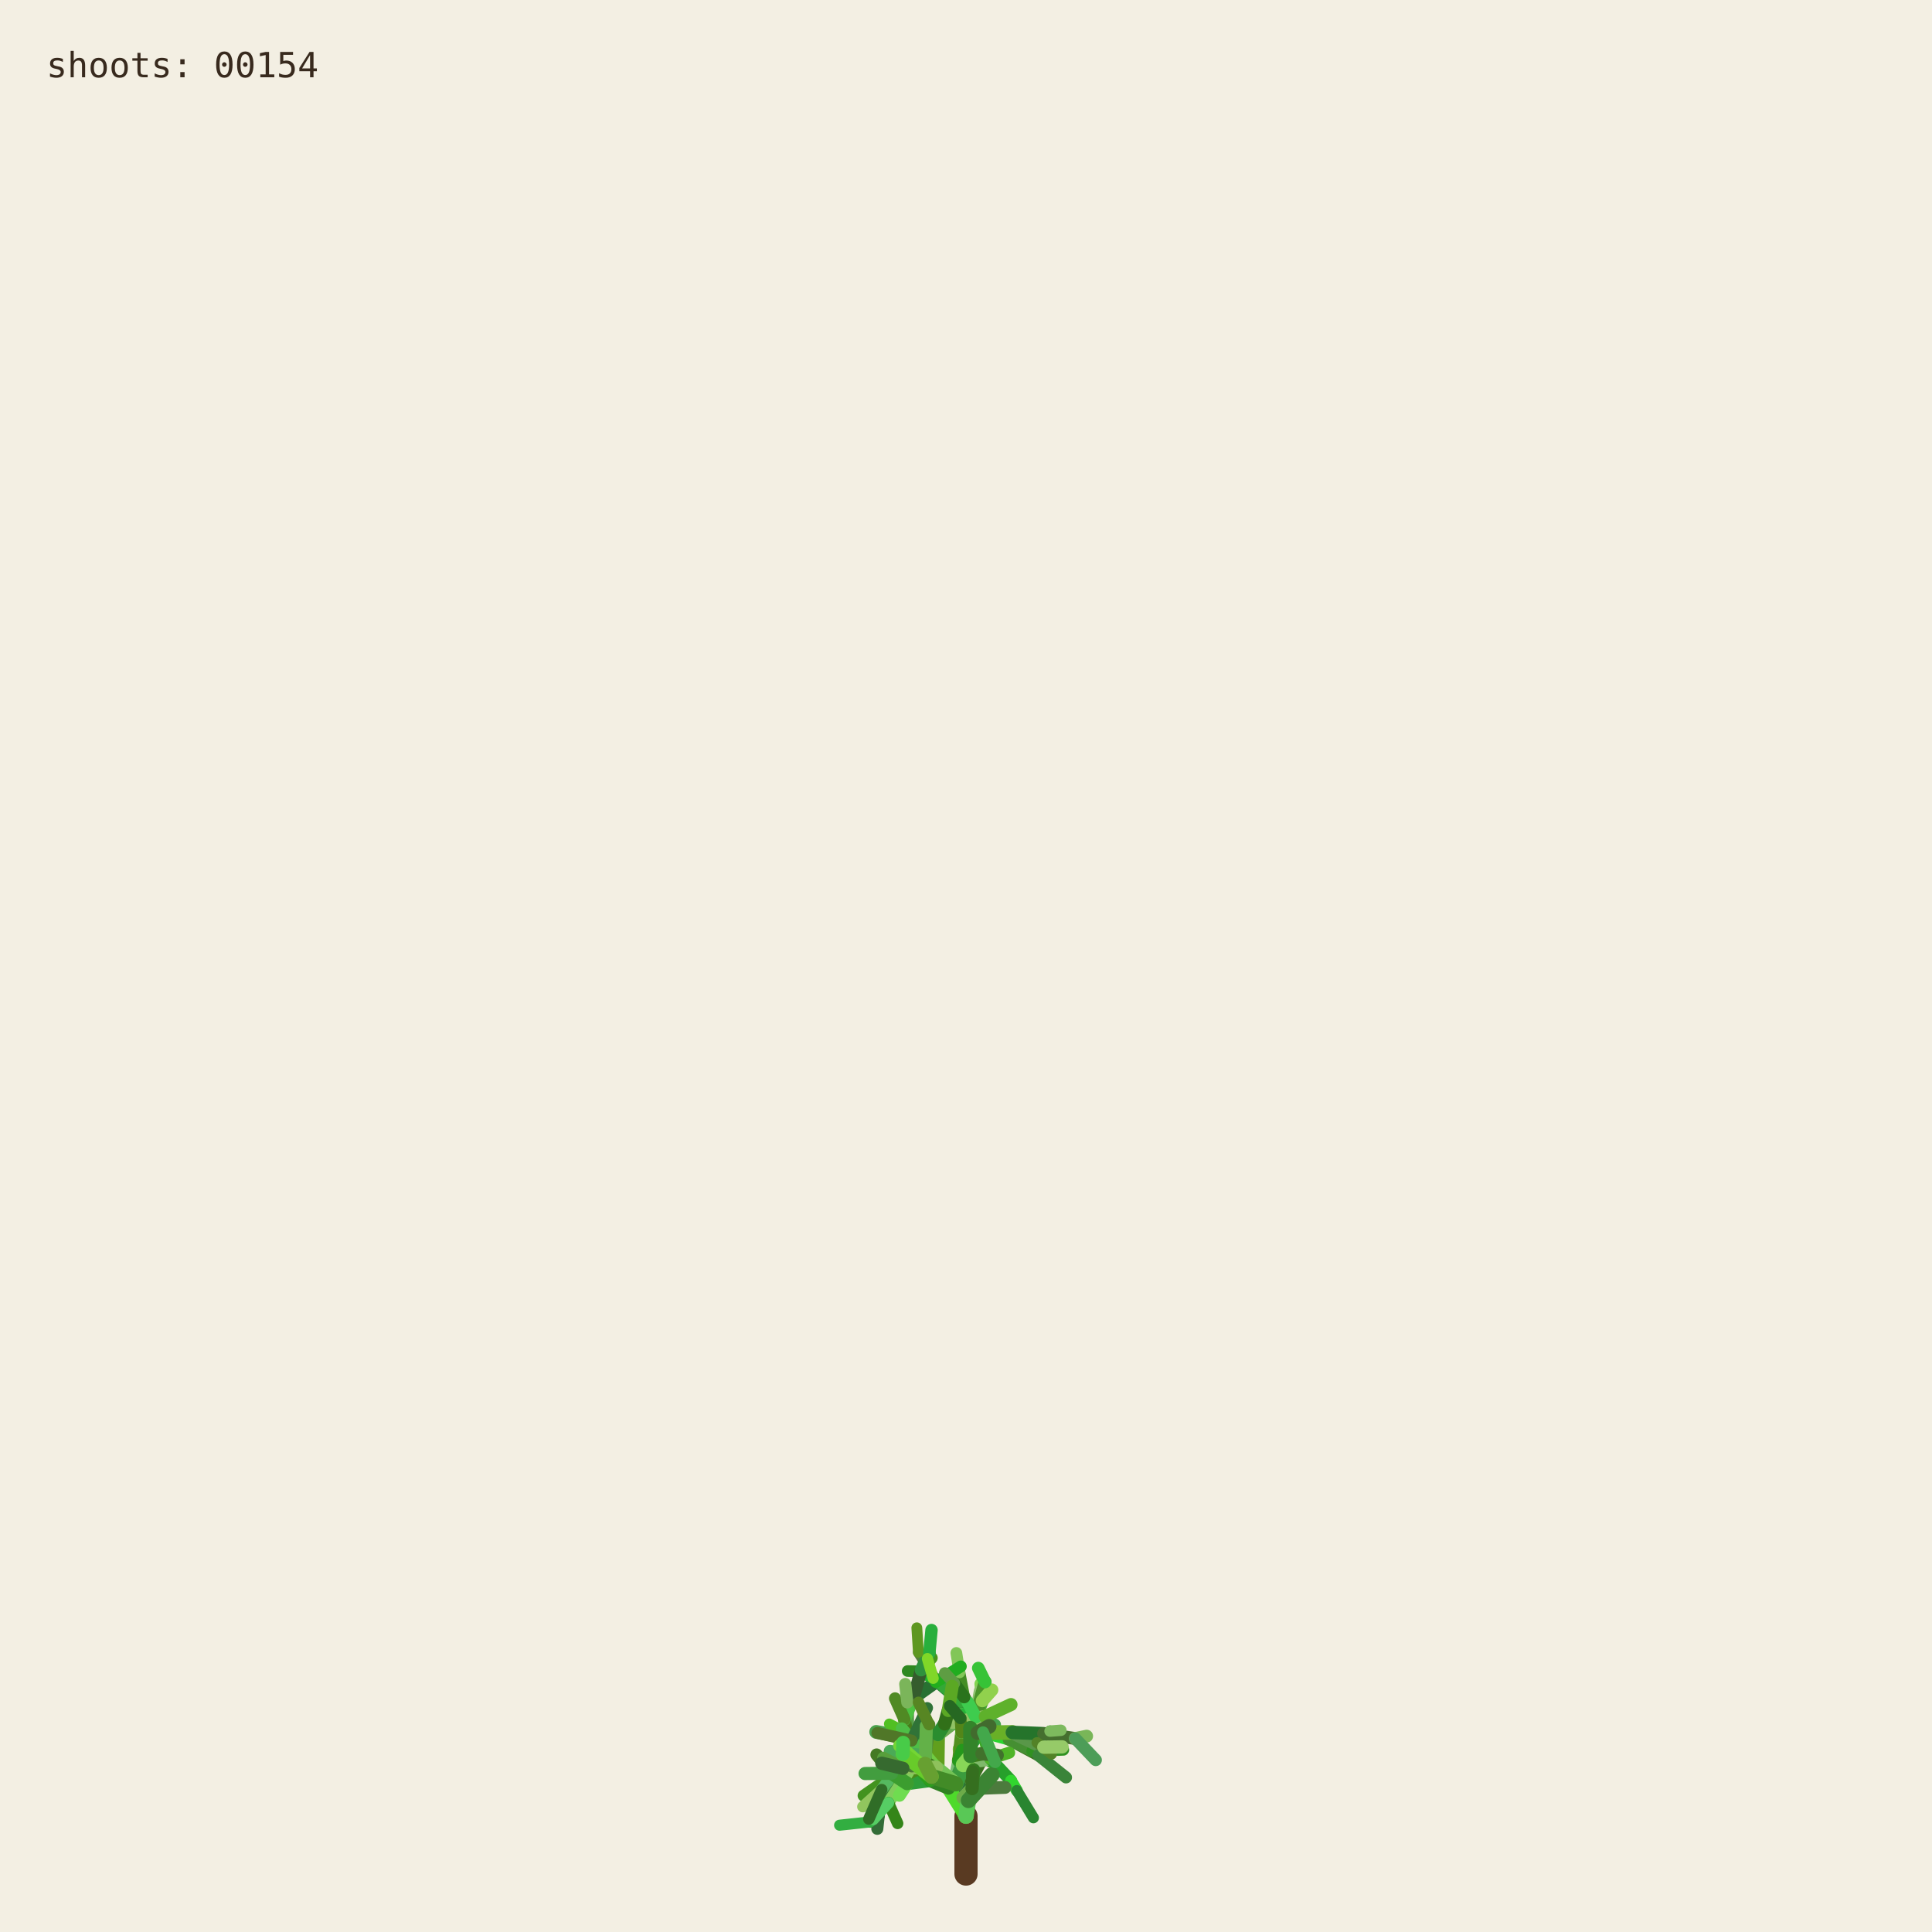
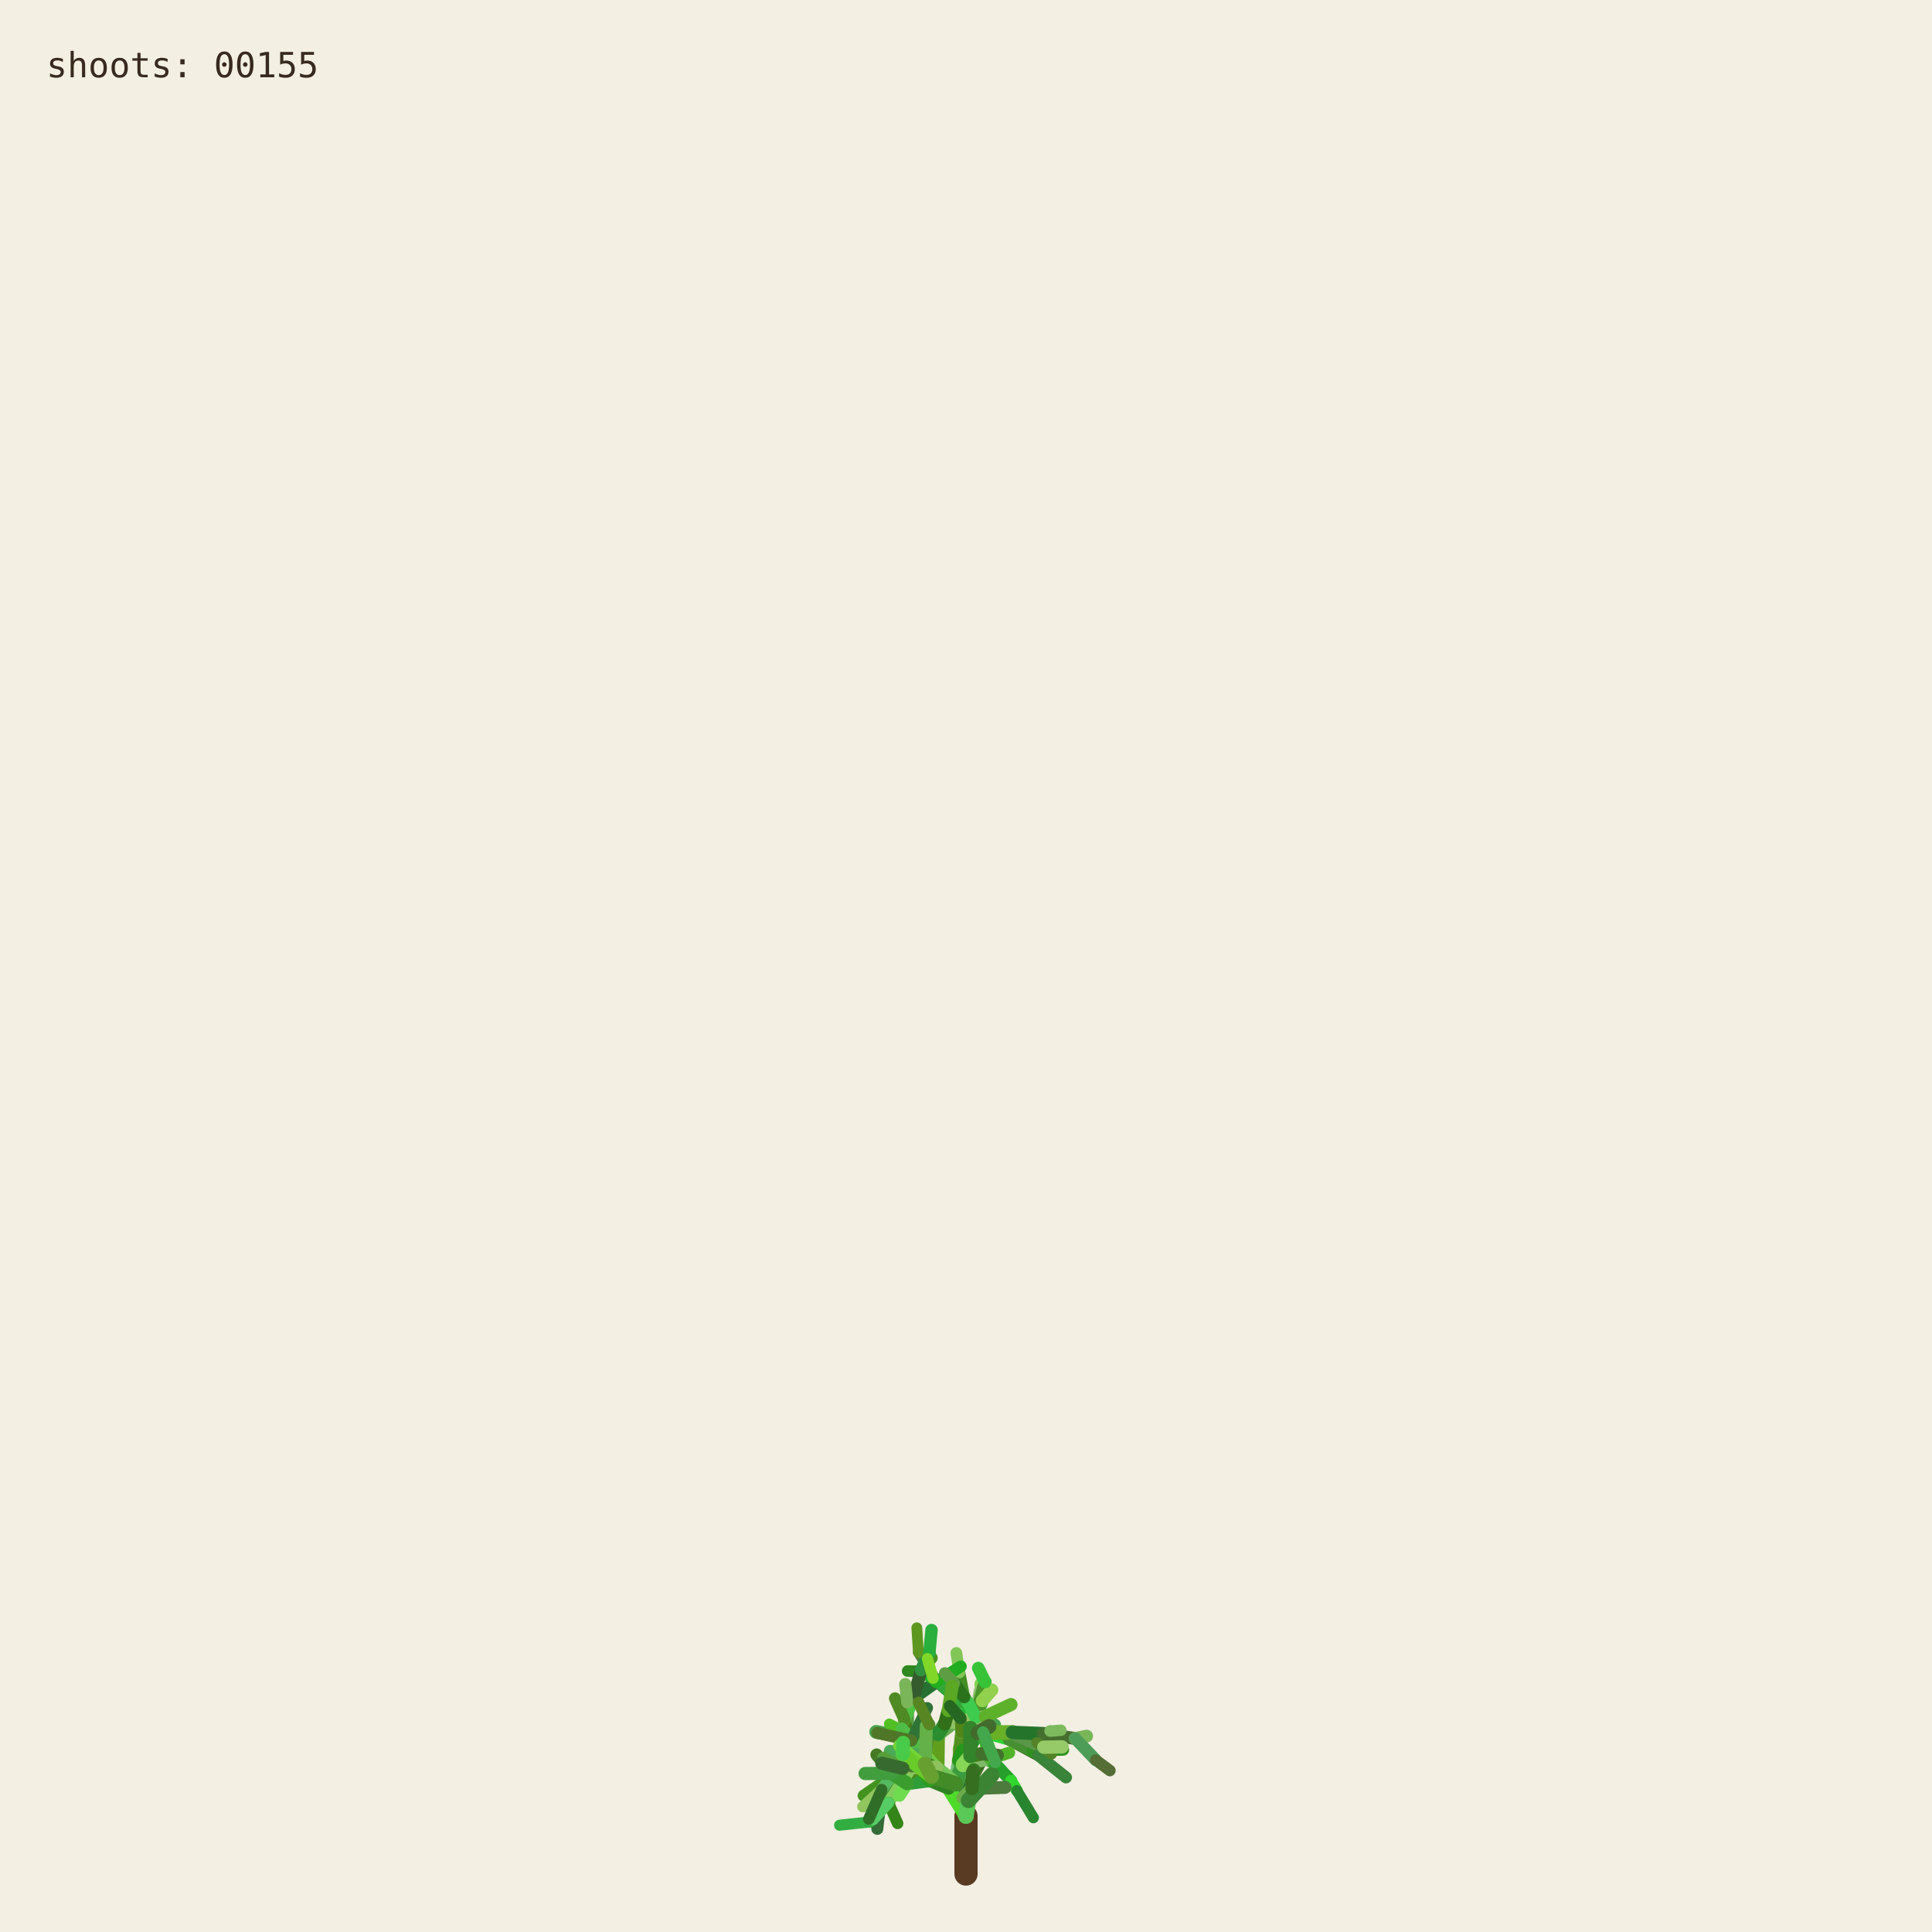
<svg xmlns="http://www.w3.org/2000/svg" viewBox="0 0 1000 1000" role="img" aria-labelledby="title desc">
  <rect width="1000" height="1000" fill="#f3efe3" />
  <g fill="none" stroke-linecap="round">
    <path d="M500 970 L500 940" stroke="#593a22" stroke-width="12" />
    <path d="M500.000 940.000 L494.591 923.254" stroke="hsl(89 50% 51%)" stroke-width="8.067" data-shoot="1" />
    <path d="M500.000 940.000 L498.548 930.480" stroke="hsl(108 42% 32%)" stroke-width="7.603" data-shoot="2" />
    <path d="M494.591 923.254 L485.237 916.016" stroke="hsl(129 39% 53%)" stroke-width="7.427" data-shoot="3" />
    <path d="M498.548 930.480 L502.606 920.794" stroke="hsl(125 41% 32%)" stroke-width="7.235" data-shoot="4" />
    <path d="M502.606 920.794 L496.770 905.343" stroke="hsl(93 34% 43%)" stroke-width="7.253" data-shoot="5" />
    <path d="M494.591 923.254 L497.365 909.040" stroke="hsl(116 35% 60%)" stroke-width="8.012" data-shoot="6" />
    <path d="M485.237 916.016 L485.497 897.710" stroke="hsl(89 69% 37%)" stroke-width="7.213" data-shoot="7" />
    <path d="M496.770 905.343 L501.215 895.004" stroke="hsl(92 66% 60%)" stroke-width="7.141" data-shoot="8" />
    <path d="M497.365 909.040 L506.164 896.866" stroke="hsl(126 59% 38%)" stroke-width="8.073" data-shoot="9" />
    <path d="M501.215 895.004 L510.832 888.548" stroke="hsl(91 35% 42%)" stroke-width="6.879" data-shoot="10" />
    <path d="M485.497 897.710 L493.416 891.622" stroke="hsl(104 36% 49%)" stroke-width="7.124" data-shoot="11" />
    <path d="M500.000 940.000 L490.927 925.443" stroke="hsl(108 70% 51%)" stroke-width="7.399" data-shoot="12" />
    <path d="M485.237 916.016 L479.157 913.325" stroke="hsl(112 69% 34%)" stroke-width="7.149" data-shoot="13" />
    <path d="M490.927 925.443 L481.351 921.527" stroke="hsl(111 58% 32%)" stroke-width="6.945" data-shoot="14" />
    <path d="M498.548 930.480 L503.173 925.799" stroke="hsl(98 40% 48%)" stroke-width="6.990" data-shoot="15" />
    <path d="M496.770 905.343 L505.035 888.845" stroke="hsl(101 68% 48%)" stroke-width="6.979" data-shoot="16" />
    <path d="M493.416 891.622 L508.817 896.643" stroke="hsl(128 70% 39%)" stroke-width="6.561" data-shoot="17" />
    <path d="M479.157 913.325 L469.750 899.500" stroke="hsl(95 57% 50%)" stroke-width="7.139" data-shoot="18" />
    <path d="M505.035 888.845 L508.436 880.301" stroke="hsl(98 53% 41%)" stroke-width="6.832" data-shoot="19" />
    <path d="M501.215 895.004 L501.550 888.479" stroke="hsl(112 68% 42%)" stroke-width="6.773" data-shoot="20" />
    <path d="M485.237 916.016 L479.029 908.697" stroke="hsl(100 57% 53%)" stroke-width="6.945" data-shoot="21" />
    <path d="M502.606 920.794 L496.127 911.207" stroke="hsl(123 62% 40%)" stroke-width="6.865" data-shoot="22" />
    <path d="M496.127 911.207 L497.635 896.782" stroke="hsl(93 65% 34%)" stroke-width="6.505" data-shoot="23" />
    <path d="M494.591 923.254 L500.793 909.571" stroke="hsl(113 71% 34%)" stroke-width="7.895" data-shoot="24" />
    <path d="M485.237 916.016 L479.462 917.793" stroke="hsl(99 66% 28%)" stroke-width="7.154" data-shoot="25" />
    <path d="M485.237 916.016 L473.231 912.147" stroke="hsl(93 38% 42%)" stroke-width="6.997" data-shoot="26" />
    <path d="M485.237 916.016 L473.737 913.680" stroke="hsl(114 35% 58%)" stroke-width="6.828" data-shoot="27" />
    <path d="M497.635 896.782 L497.395 881.015" stroke="hsl(110 56% 51%)" stroke-width="6.336" data-shoot="28" />
    <path d="M469.750 899.500 L453.522 896.436" stroke="hsl(121 37% 46%)" stroke-width="7.140" data-shoot="29" />
    <path d="M481.351 921.527 L469.530 923.105" stroke="hsl(126 55% 40%)" stroke-width="6.995" data-shoot="30" />
    <path d="M505.035 888.845 L499.035 878.436" stroke="hsl(88 42% 31%)" stroke-width="6.545" data-shoot="31" />
    <path d="M502.606 920.794 L507.653 911.330" stroke="hsl(99 57% 28%)" stroke-width="6.856" data-shoot="32" />
    <path d="M481.351 921.527 L478.279 914.724" stroke="hsl(122 35% 29%)" stroke-width="6.742" data-shoot="33" />
    <path d="M508.817 896.643 L522.168 900.369" stroke="hsl(122 67% 50%)" stroke-width="6.210" data-shoot="34" />
    <path d="M479.029 908.697 L477.185 899.261" stroke="hsl(124 64% 35%)" stroke-width="6.693" data-shoot="35" />
    <path d="M494.591 923.254 L498.563 913.442" stroke="hsl(122 45% 42%)" stroke-width="7.987" data-shoot="36" />
    <path d="M473.737 913.680 L467.283 915.265" stroke="hsl(125 60% 37%)" stroke-width="6.814" data-shoot="37" />
    <path d="M481.351 921.527 L469.226 908.135" stroke="hsl(113 69% 37%)" stroke-width="6.660" data-shoot="38" />
    <path d="M473.231 912.147 L461.374 919.424" stroke="hsl(100 70% 60%)" stroke-width="6.453" data-shoot="39" />
    <path d="M497.635 896.782 L500.334 886.420" stroke="hsl(108 47% 53%)" stroke-width="6.302" data-shoot="40" />
    <path d="M467.283 915.265 L455.168 929.331" stroke="hsl(120 40% 35%)" stroke-width="6.786" data-shoot="41" />
    <path d="M508.817 896.643 L512.869 911.725" stroke="hsl(110 63% 40%)" stroke-width="6.518" data-shoot="42" />
    <path d="M496.127 911.207 L497.987 905.795" stroke="hsl(115 70% 35%)" stroke-width="6.363" data-shoot="43" />
    <path d="M507.653 911.330 L512.674 910.357" stroke="hsl(104 36% 57%)" stroke-width="6.747" data-shoot="44" />
    <path d="M479.157 913.325 L470.181 917.185" stroke="hsl(95 64% 53%)" stroke-width="6.833" data-shoot="45" />
    <path d="M469.750 899.500 L469.633 881.151" stroke="hsl(111 38% 45%)" stroke-width="6.815" data-shoot="46" />
    <path d="M479.029 908.697 L480.879 892.655" stroke="hsl(102 44% 35%)" stroke-width="6.467" data-shoot="47" />
    <path d="M500.334 886.420 L507.457 881.593" stroke="hsl(118 47% 56%)" stroke-width="6.197" data-shoot="48" />
    <path d="M461.374 919.424 L446.935 929.431" stroke="hsl(102 65% 35%)" stroke-width="6.069" data-shoot="49" />
    <path d="M508.436 880.301 L507.585 871.602" stroke="hsl(97 61% 57%)" stroke-width="6.448" data-shoot="50" />
    <path d="M512.674 910.357 L523.304 921.702" stroke="hsl(122 61% 39%)" stroke-width="6.341" data-shoot="51" />
    <path d="M500.000 940.000 L501.279 931.882" stroke="hsl(118 51% 56%)" stroke-width="7.998" data-shoot="52" />
    <path d="M499.035 878.436 L496.590 865.625" stroke="hsl(103 58% 35%)" stroke-width="6.115" data-shoot="53" />
    <path d="M485.497 897.710 L488.970 892.287" stroke="hsl(123 54% 36%)" stroke-width="7.087" data-shoot="54" />
    <path d="M496.590 865.625 L495.009 855.557" stroke="hsl(97 49% 56%)" stroke-width="6.061" data-shoot="55" />
    <path d="M469.633 881.151 L484.418 870.623" stroke="hsl(128 48% 30%)" stroke-width="6.659" data-shoot="56" />
    <path d="M485.237 916.016 L477.752 911.974" stroke="hsl(90 58% 50%)" stroke-width="6.898" data-shoot="57" />
    <path d="M498.563 913.442 L502.383 908.863" stroke="hsl(97 61% 59%)" stroke-width="7.688" data-shoot="58" />
    <path d="M479.157 913.325 L464.639 921.037" stroke="hsl(94 69% 32%)" stroke-width="6.531" data-shoot="59" />
    <path d="M478.279 914.724 L471.794 900.929" stroke="hsl(117 71% 29%)" stroke-width="6.231" data-shoot="60" />
    <path d="M522.168 900.369 L536.734 901.964" stroke="hsl(111 46% 60%)" stroke-width="6.038" data-shoot="61" />
    <path d="M471.794 900.929 L465.848 895.170" stroke="hsl(103 40% 56%)" stroke-width="5.768" data-shoot="62" />
    <path d="M469.750 899.500 L468.128 889.982" stroke="hsl(93 64% 30%)" stroke-width="6.667" data-shoot="63" />
    <path d="M477.185 899.261 L475.657 893.582" stroke="hsl(113 52% 40%)" stroke-width="6.319" data-shoot="64" />
    <path d="M479.029 908.697 L474.737 903.891" stroke="hsl(93 52% 43%)" stroke-width="6.709" data-shoot="65" />
    <path d="M523.304 921.702 L526.314 926.781" stroke="hsl(119 67% 51%)" stroke-width="6.166" data-shoot="66" />
    <path d="M505.035 888.845 L507.387 875.338" stroke="hsl(96 40% 59%)" stroke-width="6.739" data-shoot="67" />
    <path d="M522.168 900.369 L537.413 908.545" stroke="hsl(99 61% 27%)" stroke-width="6.155" data-shoot="68" />
    <path d="M497.395 881.015 L483.011 868.683" stroke="hsl(129 53% 36%)" stroke-width="6.314" data-shoot="69" />
    <path d="M522.168 900.369 L534.219 906.339" stroke="hsl(108 48% 38%)" stroke-width="6.199" data-shoot="70" />
    <path d="M493.416 891.622 L507.262 882.093" stroke="hsl(127 63% 43%)" stroke-width="6.826" data-shoot="71" />
    <path d="M502.383 908.863 L508.238 907.761" stroke="hsl(99 66% 30%)" stroke-width="7.032" data-shoot="72" />
    <path d="M508.817 896.643 L514.829 892.790" stroke="hsl(125 40% 46%)" stroke-width="6.585" data-shoot="73" />
    <path d="M468.128 889.982 L473.133 877.764" stroke="hsl(115 52% 51%)" stroke-width="6.671" data-shoot="74" />
    <path d="M465.848 895.170 L460.313 892.280" stroke="hsl(102 70% 44%)" stroke-width="5.549" data-shoot="75" />
    <path d="M468.128 889.982 L463.284 879.089" stroke="hsl(94 59% 34%)" stroke-width="6.302" data-shoot="76" />
    <path d="M461.374 919.424 L456.357 926.300" stroke="hsl(126 42% 53%)" stroke-width="6.125" data-shoot="77" />
    <path d="M483.011 868.683 L476.458 865.059" stroke="hsl(124 68% 42%)" stroke-width="6.199" data-shoot="78" />
    <path d="M455.168 929.331 L454.837 939.862" stroke="hsl(125 68% 35%)" stroke-width="6.316" data-shoot="79" />
    <path d="M534.219 906.339 L550.383 905.736" stroke="hsl(112 63% 35%)" stroke-width="5.969" data-shoot="80" />
    <path d="M470.181 917.185 L459.860 933.116" stroke="hsl(100 53% 58%)" stroke-width="6.224" data-shoot="81" />
    <path d="M497.395 881.015 L484.197 869.260" stroke="hsl(122 53% 43%)" stroke-width="5.862" data-shoot="82" />
    <path d="M536.734 901.964 L543.504 896.023" stroke="hsl(116 68% 27%)" stroke-width="5.871" data-shoot="83" />
    <path d="M476.458 865.059 L469.801 864.922" stroke="hsl(112 62% 33%)" stroke-width="6.006" data-shoot="84" />
    <path d="M506.164 896.866 L524.059 896.699" stroke="hsl(91 64% 42%)" stroke-width="7.575" data-shoot="85" />
    <path d="M485.237 916.016 L472.910 908.590" stroke="hsl(102 57% 31%)" stroke-width="6.875" data-shoot="86" />
    <path d="M469.530 923.105 L465.520 929.278" stroke="hsl(107 67% 59%)" stroke-width="6.616" data-shoot="87" />
    <path d="M505.035 888.845 L509.868 870.612" stroke="hsl(101 57% 37%)" stroke-width="6.791" data-shoot="88" />
    <path d="M493.416 891.622 L509.951 888.485" stroke="hsl(92 44% 58%)" stroke-width="6.812" data-shoot="89" />
    <path d="M503.173 925.799 L520.191 925.155" stroke="hsl(105 34% 36%)" stroke-width="6.682" data-shoot="90" />
    <path d="M474.737 903.891 L466.772 894.583" stroke="hsl(116 48% 51%)" stroke-width="6.158" data-shoot="91" />
    <path d="M484.197 869.260 L475.358 855.233" stroke="hsl(100 34% 37%)" stroke-width="5.647" data-shoot="92" />
    <path d="M505.035 888.845 L500.829 880.951" stroke="hsl(127 58% 52%)" stroke-width="6.474" data-shoot="93" />
    <path d="M479.157 913.325 L471.905 914.367" stroke="hsl(125 48% 52%)" stroke-width="6.716" data-shoot="94" />
    <path d="M501.279 931.882 L513.403 918.671" stroke="hsl(114 44% 36%)" stroke-width="7.978" data-shoot="95" />
    <path d="M524.059 896.699 L540.269 904.338" stroke="hsl(108 35% 44%)" stroke-width="7.297" data-shoot="96" />
    <path d="M524.059 896.699 L540.170 897.356" stroke="hsl(125 52% 30%)" stroke-width="6.964" data-shoot="97" />
    <path d="M497.635 896.782 L497.191 889.399" stroke="hsl(88 69% 31%)" stroke-width="6.119" data-shoot="98" />
    <path d="M508.436 880.301 L513.376 874.721" stroke="hsl(89 59% 56%)" stroke-width="6.732" data-shoot="99" />
    <path d="M469.530 923.105 L461.520 917.825" stroke="hsl(113 54% 40%)" stroke-width="7.033" data-shoot="100" />
    <path d="M473.133 877.764 L476.780 864.372" stroke="hsl(110 34% 27%)" stroke-width="6.596" data-shoot="101" />
    <path d="M471.794 900.929 L479.914 884.001" stroke="hsl(126 41% 32%)" stroke-width="6.024" data-shoot="102" />
    <path d="M512.674 910.357 L522.333 907.203" stroke="hsl(103 64% 43%)" stroke-width="6.219" data-shoot="103" />
    <path d="M509.868 870.612 L506.361 863.395" stroke="hsl(120 56% 49%)" stroke-width="6.521" data-shoot="104" />
    <path d="M540.170 897.356 L556.575 899.863" stroke="hsl(100 40% 31%)" stroke-width="6.676" data-shoot="105" />
    <path d="M459.860 933.116 L464.616 943.790" stroke="hsl(105 68% 31%)" stroke-width="5.925" data-shoot="106" />
    <path d="M461.520 917.825 L453.738 908.211" stroke="hsl(98 54% 31%)" stroke-width="6.452" data-shoot="107" />
    <path d="M509.951 888.485 L523.296 882.278" stroke="hsl(97 61% 43%)" stroke-width="6.765" data-shoot="108" />
    <path d="M479.029 908.697 L460.671 906.383" stroke="hsl(128 39% 48%)" stroke-width="6.494" data-shoot="109" />
    <path d="M469.633 881.151 L468.563 871.658" stroke="hsl(98 38% 53%)" stroke-width="6.301" data-shoot="110" />
    <path d="M456.357 926.300 L446.582 935.154" stroke="hsl(90 47% 57%)" stroke-width="5.838" data-shoot="111" />
    <path d="M488.970 892.287 L490.829 885.358" stroke="hsl(104 63% 27%)" stroke-width="6.888" data-shoot="112" />
    <path d="M499.035 878.436 L493.946 871.238" stroke="hsl(110 61% 28%)" stroke-width="6.405" data-shoot="113" />
    <path d="M503.173 925.799 L503.949 916.037" stroke="hsl(108 61% 30%)" stroke-width="6.764" data-shoot="114" />
    <path d="M484.418 870.623 L497.330 862.535" stroke="hsl(119 70% 40%)" stroke-width="6.117" data-shoot="115" />
    <path d="M476.780 864.372 L482.198 858.124" stroke="hsl(97 71% 34%)" stroke-width="6.331" data-shoot="116" />
    <path d="M459.860 933.116 L450.375 943.022" stroke="hsl(119 67% 40%)" stroke-width="6.054" data-shoot="117" />
    <path d="M537.413 908.545 L551.771 920.000" stroke="hsl(119 40% 37%)" stroke-width="6.202" data-shoot="118" />
    <path d="M476.780 864.372 L481.041 855.578" stroke="hsl(128 51% 38%)" stroke-width="6.621" data-shoot="119" />
    <path d="M475.358 855.233 L474.548 842.544" stroke="hsl(89 65% 36%)" stroke-width="5.593" data-shoot="120" />
    <path d="M479.029 908.697 L479.467 893.313" stroke="hsl(105 42% 49%)" stroke-width="6.799" data-shoot="121" />
    <path d="M494.591 923.254 L484.466 914.996" stroke="hsl(104 48% 55%)" stroke-width="7.531" data-shoot="122" />
    <path d="M503.173 925.799 L503.396 917.056" stroke="hsl(104 56% 28%)" stroke-width="6.644" data-shoot="123" />
    <path d="M493.946 871.238 L489.038 865.959" stroke="hsl(102 40% 44%)" stroke-width="6.042" data-shoot="124" />
    <path d="M467.283 915.265 L457.242 909.920" stroke="hsl(103 45% 43%)" stroke-width="6.457" data-shoot="125" />
    <path d="M471.794 900.929 L454.133 896.956" stroke="hsl(89 50% 31%)" stroke-width="6.180" data-shoot="126" />
    <path d="M454.837 939.862 L454.096 946.606" stroke="hsl(125 36% 31%)" stroke-width="6.220" data-shoot="127" />
    <path d="M481.041 855.578 L482.155 843.709" stroke="hsl(129 63% 42%)" stroke-width="6.417" data-shoot="128" />
    <path d="M490.829 885.358 L492.861 872.817" stroke="hsl(95 65% 40%)" stroke-width="6.754" data-shoot="129" />
    <path d="M478.279 914.724 L465.635 903.587" stroke="hsl(96 66% 52%)" stroke-width="6.672" data-shoot="130" />
    <path d="M450.375 943.022 L434.576 944.722" stroke="hsl(127 55% 44%)" stroke-width="5.725" data-shoot="131" />
    <path d="M459.860 933.116 L451.962 941.801" stroke="hsl(127 54% 57%)" stroke-width="5.888" data-shoot="132" />
    <path d="M526.314 926.781 L534.894 940.878" stroke="hsl(125 53% 34%)" stroke-width="5.720" data-shoot="133" />
    <path d="M456.357 926.300 L449.709 941.533" stroke="hsl(112 47% 29%)" stroke-width="5.948" data-shoot="134" />
    <path d="M556.575 899.863 L562.434 898.624" stroke="hsl(99 39% 53%)" stroke-width="6.651" data-shoot="135" />
    <path d="M556.575 899.863 L567.158 910.979" stroke="hsl(128 34% 46%)" stroke-width="6.350" data-shoot="136" />
    <path d="M461.520 917.825 L447.767 917.982" stroke="hsl(118 43% 43%)" stroke-width="6.808" data-shoot="137" />
    <path d="M502.383 908.863 L502.275 894.506" stroke="hsl(114 52% 34%)" stroke-width="7.514" data-shoot="138" />
    <path d="M484.466 914.996 L469.919 914.610" stroke="hsl(90 45% 56%)" stroke-width="7.261" data-shoot="139" />
    <path d="M506.164 896.866 L511.996 893.538" stroke="hsl(100 40% 30%)" stroke-width="7.562" data-shoot="140" />
    <path d="M508.238 907.761 L516.195 908.520" stroke="hsl(102 44% 31%)" stroke-width="6.802" data-shoot="141" />
    <path d="M536.734 901.964 L544.250 907.905" stroke="hsl(91 54% 33%)" stroke-width="5.663" data-shoot="142" />
    <path d="M479.157 913.325 L471.950 914.117" stroke="hsl(102 39% 34%)" stroke-width="6.550" data-shoot="143" />
    <path d="M494.591 923.254 L482.152 919.513" stroke="hsl(104 56% 35%)" stroke-width="7.930" data-shoot="144" />
    <path d="M508.817 896.643 L515.085 912.072" stroke="hsl(125 43% 46%)" stroke-width="6.163" data-shoot="145" />
    <path d="M482.152 919.513 L467.316 907.872" stroke="hsl(97 66% 48%)" stroke-width="7.452" data-shoot="146" />
    <path d="M480.879 892.655 L475.418 881.125" stroke="hsl(88 59% 33%)" stroke-width="5.933" data-shoot="147" />
    <path d="M540.269 904.338 L549.716 904.178" stroke="hsl(92 48% 60%)" stroke-width="6.883" data-shoot="148" />
    <path d="M467.316 907.872 L467.480 902.032" stroke="hsl(120 56% 54%)" stroke-width="7.156" data-shoot="149" />
    <path d="M483.011 868.683 L480.032 858.496" stroke="hsl(90 69% 50%)" stroke-width="5.778" data-shoot="150" />
    <path d="M497.191 889.399 L491.630 882.997" stroke="hsl(116 51% 27%)" stroke-width="6.106" data-shoot="151" />
    <path d="M482.152 919.513 L478.791 913.069" stroke="hsl(91 53% 41%)" stroke-width="7.533" data-shoot="152" />
    <path d="M543.504 896.023 L549.105 895.596" stroke="hsl(100 40% 55%)" stroke-width="5.914" data-shoot="153" />
    <path d="M467.283 915.265 L456.437 912.665" stroke="hsl(113 38% 30%)" stroke-width="6.866" data-shoot="154" />
+     <path d="M567.158 910.979 L574.486 916.440" stroke="hsl(88 35% 32%)" stroke-width="5.955" data-shoot="155" />
  </g>
-   <text x="24" y="40" font-family="monospace" font-size="18" fill="#382a1e">shoots: 00154</text>
+   <text x="24" y="40" font-family="monospace" font-size="18" fill="#382a1e">shoots: 00155</text>
</svg>
